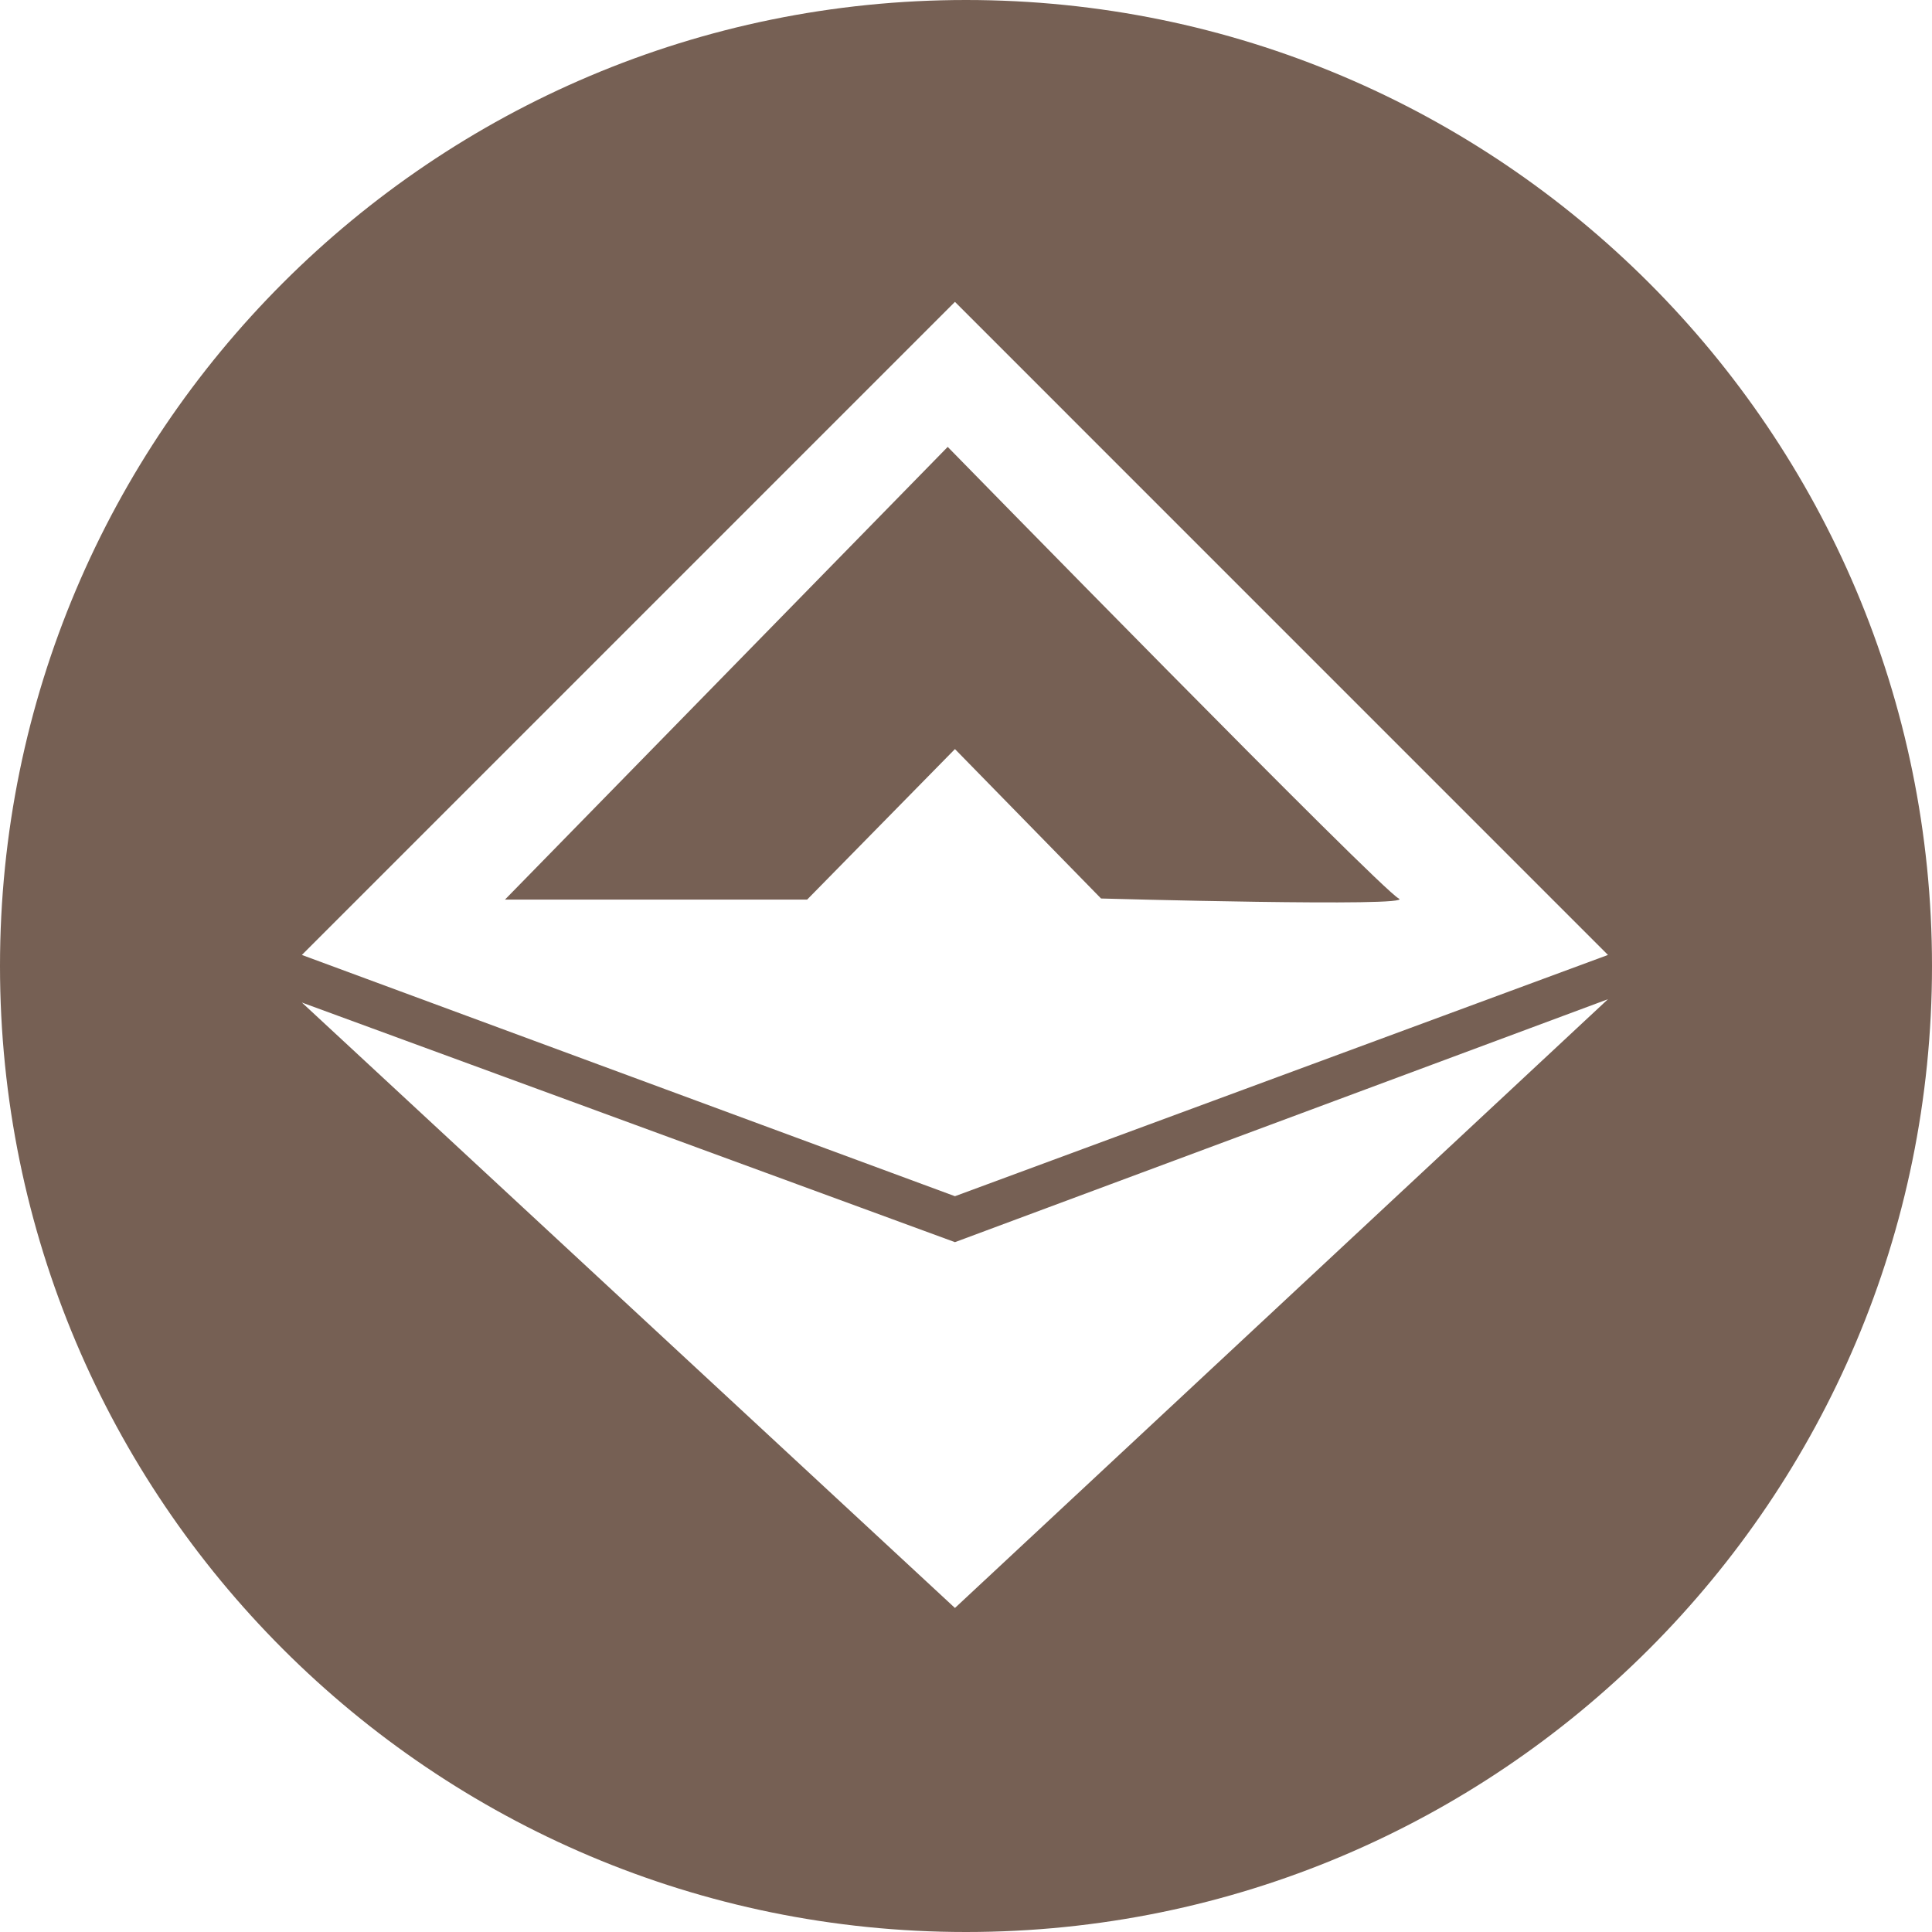
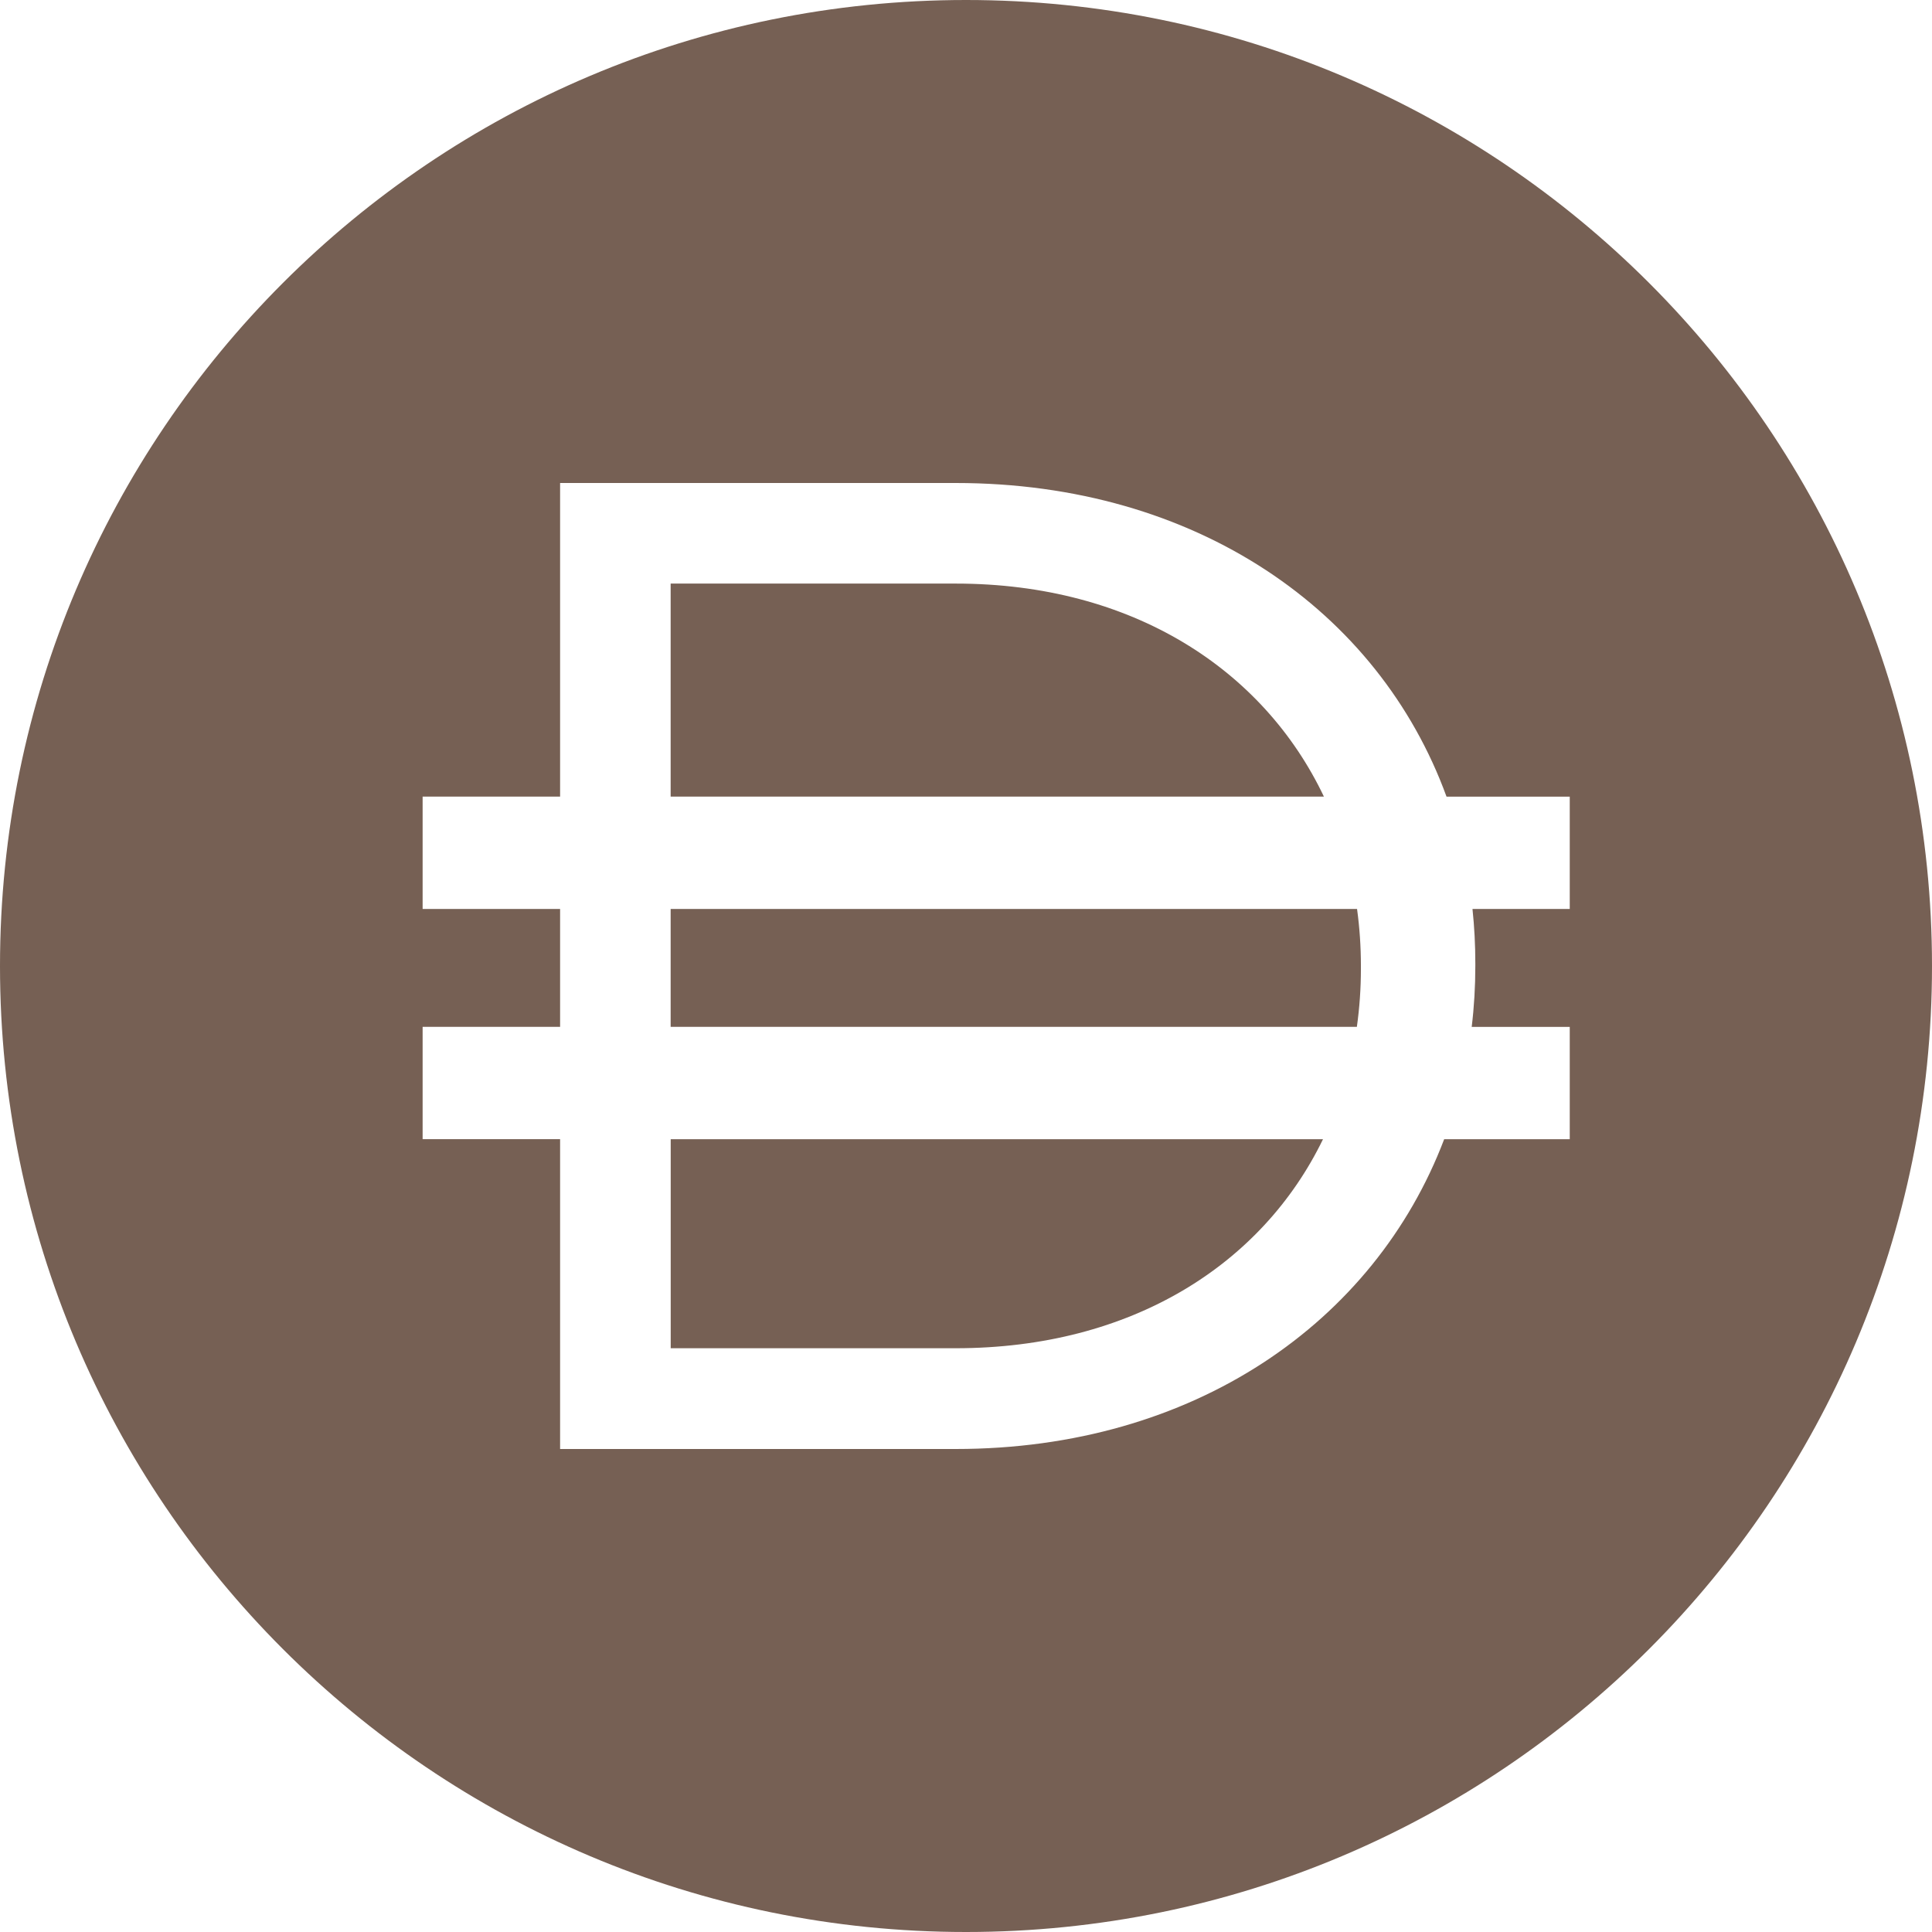
<svg xmlns="http://www.w3.org/2000/svg" width="32" height="32" viewBox="0 0 32 32">
-   <path d="M16 32C7.163 32 0 24.837 0 16S7.163 0 16 0s16 7.163 16 16-7.163 16-16 16zm10.633-16.183L15.817 5 5 15.817l10.817 3.996 10.816-3.996zM8.364 14.9l7.333-7.498s7.169 7.333 7.471 7.48c.303.146-4.931 0-4.931 0l-2.42-2.475-2.448 2.493H8.364zm7.453 5.674L5 16.605l10.817 10.028L26.633 16.55l-10.816 4.024z" fill="#766054" />
+   <path d="M16 0c8.837 0 16 7.163 16 16s-7.163 16-16 16S0 24.837 0 16 7.163 0 16 0zm-.171 8H9.277v5.194H7v1.861h2.277v1.953H7v1.86h2.277V24h6.552c3.94 0 6.938-2.095 8.091-5.131H26v-1.86h-1.624c.04-.33.06-.668.06-1.01v-.046c0-.304-.016-.604-.047-.898H26v-1.86h-2.041C22.835 10.114 19.814 8 15.829 8zm6.084 10.869c-1.007 2.075-3.171 3.462-6.084 3.462h-4.72v-3.462zm.564-3.814c.042.307.064.622.064.944v.045c0 .329-.023.65-.067.964H11.108v-1.953h11.37zM15.83 9.666c2.926 0 5.097 1.424 6.098 3.528h-10.82V9.666h4.72z" fill="#766054" fill-rule="evenodd" />
</svg>
